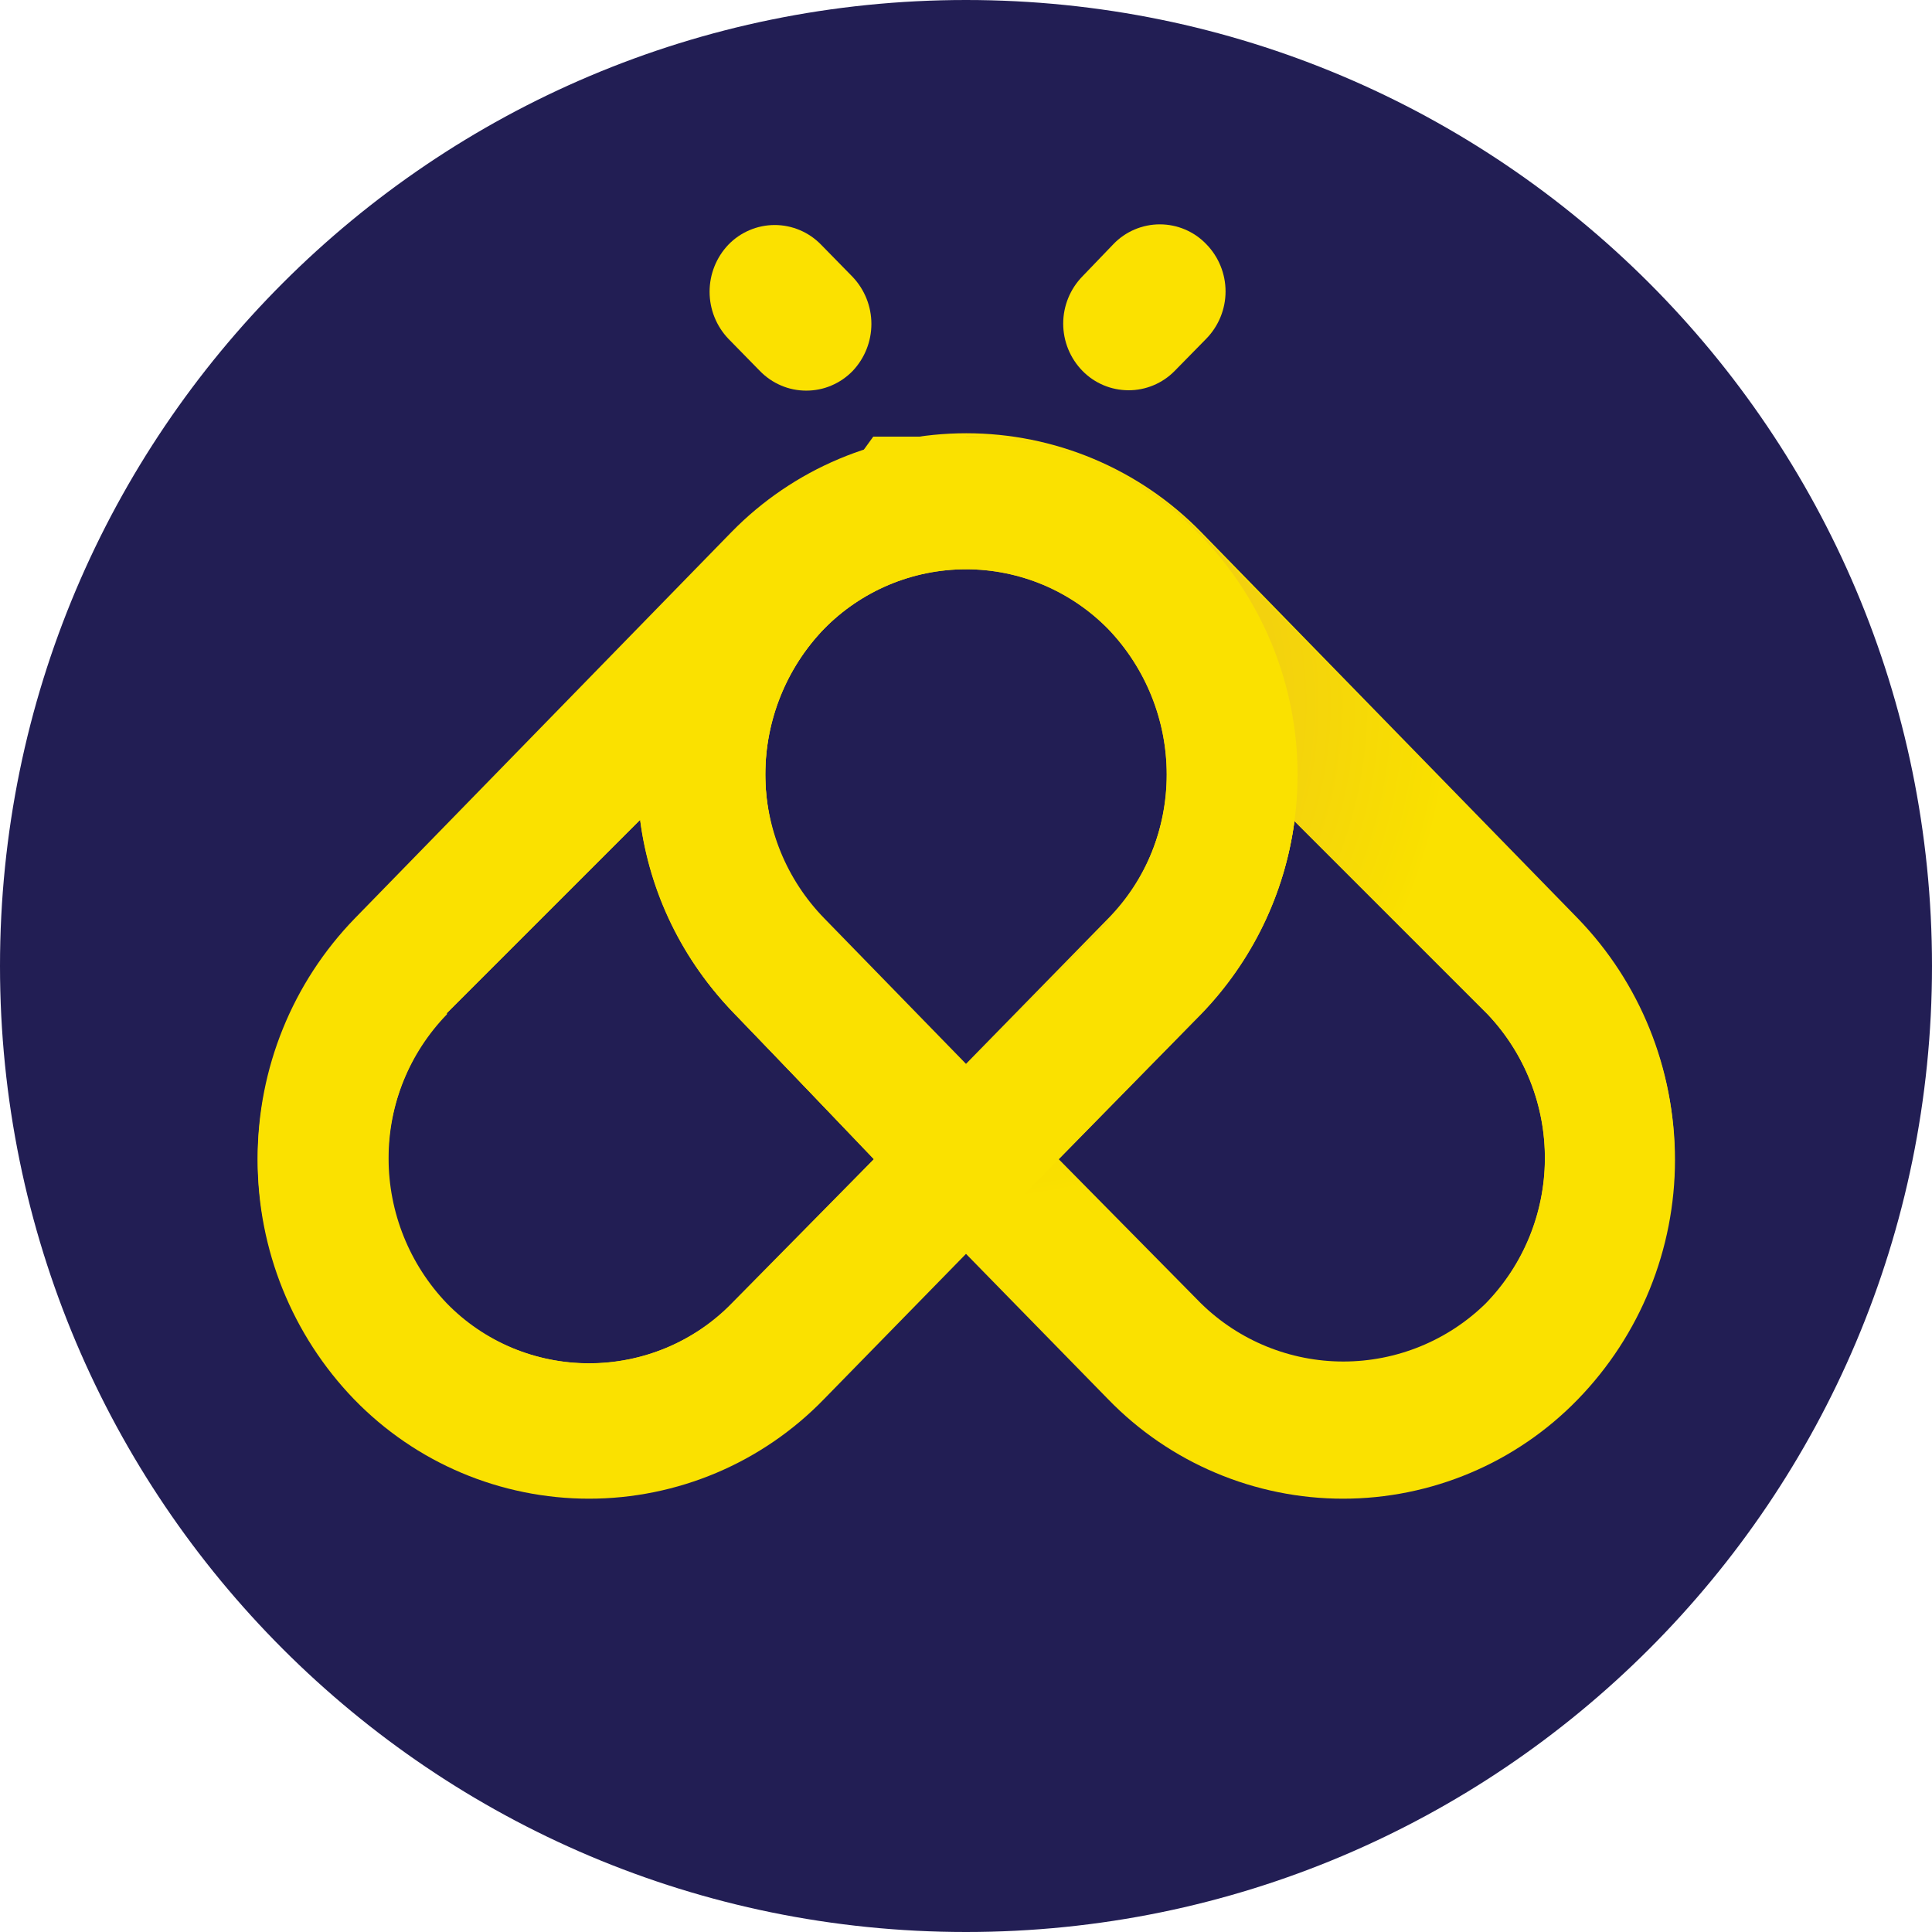
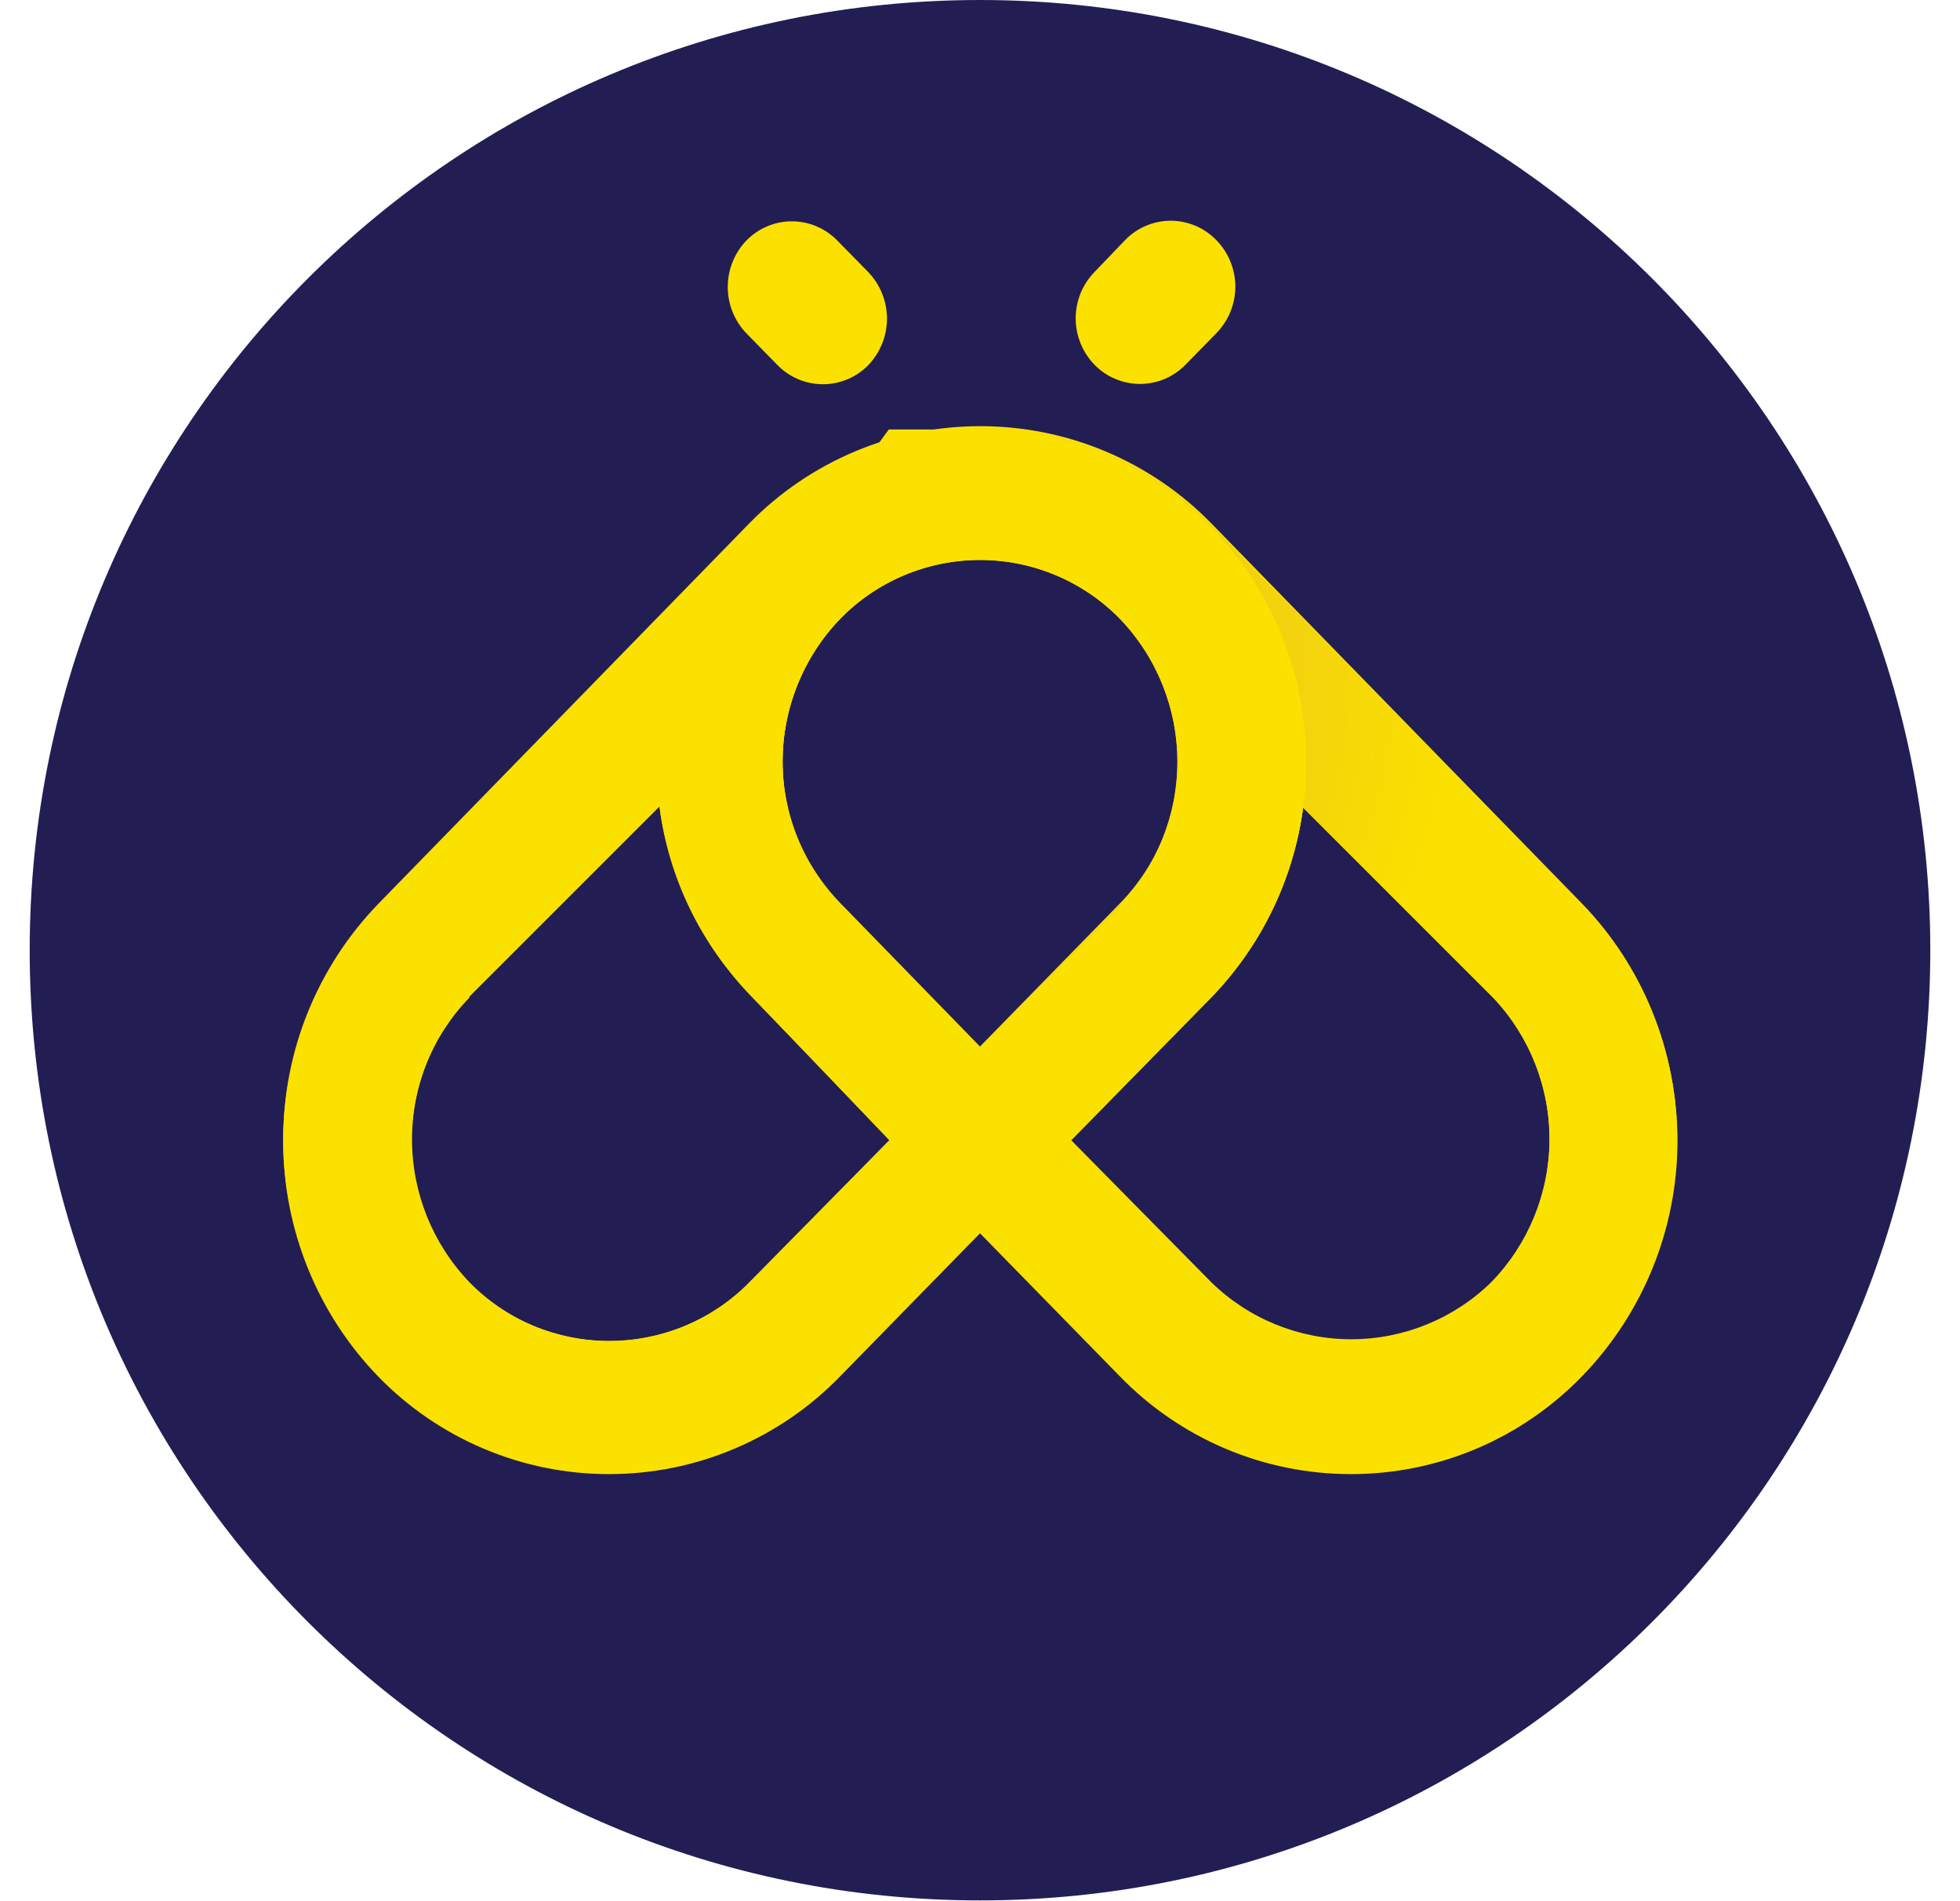
- <svg xmlns="http://www.w3.org/2000/svg" width="32" height="32" viewBox="0 0 32 32" fill="none">
-   <path d="M16 32C24.837 32 32 24.837 32 16C32 7.163 24.837 0 16 0C7.163 0 0 7.163 0 16C0 24.837 7.163 32 16 32Z" fill="#221E54" />
-   <path d="M26.133 15.211L19.893 8.811C19.387 8.293 18.782 7.882 18.114 7.601C17.446 7.32 16.729 7.176 16.005 7.176C15.281 7.176 14.564 7.32 13.896 7.601C13.229 7.882 12.624 8.293 12.117 8.811L5.877 15.211C4.845 16.274 4.268 17.697 4.268 19.179C4.268 20.66 4.845 22.084 5.877 23.147C6.382 23.667 6.987 24.081 7.654 24.363C8.322 24.645 9.04 24.791 9.765 24.791C10.49 24.791 11.208 24.645 11.876 24.363C12.544 24.081 13.148 23.667 13.653 23.147L16 20.736L18.357 23.147C18.861 23.667 19.465 24.08 20.132 24.362C20.799 24.645 21.515 24.79 22.24 24.79C22.964 24.79 23.681 24.645 24.348 24.362C25.015 24.08 25.618 23.667 26.122 23.147C27.156 22.085 27.735 20.663 27.737 19.181C27.739 17.699 27.164 16.275 26.133 15.211ZM13.653 10.411C13.959 10.097 14.325 9.847 14.729 9.677C15.133 9.507 15.567 9.419 16.005 9.419C16.444 9.419 16.877 9.507 17.281 9.677C17.685 9.847 18.051 10.097 18.357 10.411C18.984 11.052 19.335 11.914 19.335 12.811C19.335 13.708 18.984 14.569 18.357 15.211L16 17.621L13.653 15.211C13.026 14.569 12.675 13.708 12.675 12.811C12.675 11.914 13.026 11.052 13.653 10.411ZM12.117 21.589C11.81 21.904 11.443 22.153 11.039 22.324C10.634 22.494 10.199 22.582 9.76 22.582C9.321 22.582 8.886 22.494 8.481 22.324C8.076 22.153 7.709 21.904 7.402 21.589C6.782 20.942 6.436 20.08 6.436 19.184C6.436 18.288 6.782 17.426 7.402 16.779L10.602 13.579C10.757 14.787 11.304 15.912 12.16 16.779L14.474 19.2L12.117 21.589ZM24.608 21.589C23.978 22.206 23.132 22.551 22.25 22.551C21.369 22.551 20.523 22.206 19.893 21.589L17.536 19.2L19.893 16.8C20.738 15.927 21.28 14.805 21.44 13.6L24.64 16.8C25.254 17.448 25.594 18.308 25.588 19.201C25.582 20.094 25.231 20.95 24.608 21.589Z" fill="#FBE100" />
-   <path d="M12.586 6.144C12.686 6.247 12.805 6.329 12.937 6.385C13.069 6.442 13.211 6.47 13.354 6.47C13.498 6.47 13.64 6.442 13.772 6.385C13.904 6.329 14.023 6.247 14.123 6.144C14.322 5.934 14.433 5.655 14.433 5.365C14.433 5.076 14.322 4.797 14.123 4.587L13.6 4.053C13.5 3.95 13.381 3.868 13.249 3.812C13.117 3.756 12.975 3.727 12.832 3.727C12.688 3.727 12.546 3.756 12.415 3.812C12.283 3.868 12.163 3.95 12.064 4.053C11.864 4.263 11.753 4.542 11.753 4.832C11.753 5.122 11.864 5.401 12.064 5.611L12.586 6.144Z" fill="#FBE100" />
-   <path d="M18.688 6.464C18.831 6.465 18.972 6.437 19.104 6.382C19.236 6.327 19.356 6.246 19.456 6.144L19.979 5.611C20.184 5.401 20.299 5.12 20.299 4.827C20.299 4.534 20.184 4.252 19.979 4.043C19.879 3.939 19.76 3.857 19.628 3.801C19.496 3.745 19.354 3.716 19.21 3.716C19.067 3.716 18.925 3.745 18.793 3.801C18.661 3.857 18.542 3.939 18.442 4.043L17.93 4.576C17.725 4.785 17.61 5.067 17.61 5.36C17.61 5.653 17.725 5.935 17.93 6.144C18.029 6.245 18.147 6.325 18.277 6.38C18.407 6.435 18.547 6.463 18.688 6.464Z" fill="#FBE100" />
-   <path d="M26.133 15.243L19.893 8.843C19.385 8.326 18.779 7.917 18.11 7.638C17.442 7.36 16.724 7.218 16 7.221V9.429C16.439 9.429 16.874 9.517 17.279 9.687C17.684 9.858 18.05 10.107 18.357 10.421C18.978 11.07 19.325 11.934 19.325 12.832C19.325 13.73 18.978 14.594 18.357 15.243L16 17.643V20.768L18.357 23.179C18.862 23.699 19.467 24.113 20.135 24.395C20.802 24.677 21.52 24.823 22.245 24.823C22.971 24.823 23.688 24.677 24.356 24.395C25.024 24.113 25.628 23.699 26.133 23.179C27.166 22.116 27.743 20.692 27.743 19.211C27.743 17.729 27.166 16.306 26.133 15.243ZM24.597 21.643C23.972 22.263 23.127 22.612 22.245 22.612C21.364 22.612 20.519 22.263 19.893 21.643L17.525 19.2L19.883 16.8C20.735 15.93 21.281 14.807 21.44 13.6L24.64 16.8C25.257 17.451 25.597 18.317 25.589 19.214C25.581 20.111 25.226 20.97 24.597 21.611V21.643Z" fill="url(#paint0_radial)" />
-   <path d="M5.867 23.179C6.372 23.699 6.976 24.113 7.644 24.395C8.312 24.677 9.03 24.823 9.755 24.823C10.48 24.823 11.198 24.677 11.866 24.395C12.533 24.113 13.138 23.699 13.643 23.179L16 20.768V17.643L13.643 15.243C13.022 14.594 12.676 13.73 12.676 12.832C12.676 11.934 13.022 11.07 13.643 10.421C13.95 10.107 14.316 9.858 14.721 9.687C15.126 9.517 15.561 9.429 16 9.429V7.221C15.274 7.221 14.556 7.366 13.887 7.648C13.218 7.93 12.613 8.344 12.107 8.864L5.867 15.264C4.841 16.326 4.268 17.745 4.268 19.221C4.268 20.698 4.841 22.117 5.867 23.179ZM7.403 16.779L10.603 13.579C10.762 14.786 11.308 15.909 12.16 16.779L14.475 19.2L12.107 21.611C11.481 22.231 10.636 22.58 9.755 22.58C8.874 22.58 8.028 22.231 7.403 21.611C6.778 20.966 6.428 20.103 6.428 19.205C6.428 18.307 6.778 17.445 7.403 16.8V16.779Z" fill="url(#paint1_radial)" />
-   <path d="M19.883 8.864C19.755 8.736 19.627 8.608 19.488 8.491C18.59 7.729 17.465 7.287 16.288 7.232H15.275H15.147H15.03H14.923H14.784H14.688H14.539H14.464L14.294 7.467L14.091 7.541L13.867 7.68C13.414 7.882 12.991 8.144 12.608 8.459C12.455 8.585 12.309 8.721 12.171 8.864C11.139 9.927 10.562 11.35 10.562 12.832C10.562 14.314 11.139 15.737 12.171 16.8L16 20.768L19.883 16.8C20.915 15.737 21.492 14.314 21.492 12.832C21.492 11.35 20.915 9.927 19.883 8.864ZM18.358 15.264L16 17.643L13.643 15.243C13.022 14.594 12.676 13.73 12.676 12.832C12.676 11.934 13.022 11.07 13.643 10.421C13.95 10.107 14.317 9.858 14.722 9.687C15.126 9.517 15.561 9.429 16 9.429C16.44 9.429 16.874 9.517 17.279 9.687C17.684 9.858 18.051 10.107 18.358 10.421C18.978 11.069 19.324 11.93 19.324 12.827C19.324 13.723 18.978 14.585 18.358 15.232V15.264Z" fill="#FAE100" />
+ <svg xmlns="http://www.w3.org/2000/svg" width="33" height="32" viewBox="0 0 33 32" fill="none">
+   <path d="M16.5 32C25.337 32 32.5 24.837 32.5 16C32.5 7.163 25.337 0 16.5 0C7.663 0 0.5 7.163 0.5 16C0.5 24.837 7.663 32 16.5 32Z" fill="#221E54" />
+   <path d="M26.633 15.211L20.393 8.811C19.887 8.293 19.282 7.882 18.614 7.601C17.947 7.32 17.23 7.176 16.505 7.176C15.781 7.176 15.064 7.32 14.396 7.601C13.729 7.882 13.124 8.293 12.617 8.811L6.377 15.211C5.345 16.274 4.768 17.697 4.768 19.179C4.768 20.661 5.345 22.084 6.377 23.147C6.882 23.667 7.487 24.081 8.155 24.363C8.822 24.646 9.54 24.791 10.265 24.791C10.991 24.791 11.708 24.646 12.376 24.363C13.044 24.081 13.648 23.667 14.153 23.147L16.5 20.736L18.857 23.147C19.361 23.667 19.965 24.08 20.632 24.363C21.299 24.645 22.016 24.79 22.74 24.79C23.464 24.79 24.181 24.645 24.848 24.363C25.515 24.08 26.119 23.667 26.623 23.147C27.656 22.085 28.235 20.663 28.238 19.181C28.239 17.699 27.664 16.275 26.633 15.211ZM14.153 10.411C14.459 10.097 14.825 9.848 15.229 9.677C15.633 9.507 16.067 9.419 16.505 9.419C16.944 9.419 17.378 9.507 17.782 9.677C18.186 9.848 18.551 10.097 18.857 10.411C19.484 11.053 19.835 11.914 19.835 12.811C19.835 13.708 19.484 14.569 18.857 15.211L16.5 17.622L14.153 15.211C13.527 14.569 13.176 13.708 13.176 12.811C13.176 11.914 13.527 11.053 14.153 10.411ZM12.617 21.59C12.31 21.904 11.944 22.153 11.539 22.324C11.134 22.494 10.699 22.582 10.26 22.582C9.821 22.582 9.386 22.494 8.981 22.324C8.576 22.153 8.21 21.904 7.903 21.59C7.283 20.942 6.937 20.081 6.937 19.184C6.937 18.288 7.283 17.426 7.903 16.779L11.103 13.579C11.257 14.787 11.804 15.912 12.66 16.779L14.975 19.2L12.617 21.59ZM25.108 21.59C24.478 22.206 23.632 22.551 22.751 22.551C21.869 22.551 21.023 22.206 20.393 21.59L18.036 19.2L20.393 16.8C21.238 15.927 21.78 14.805 21.94 13.6L25.14 16.8C25.754 17.448 26.094 18.309 26.088 19.201C26.082 20.094 25.731 20.95 25.108 21.59Z" fill="#FBE100" />
+   <path d="M13.087 6.144C13.186 6.247 13.306 6.329 13.438 6.385C13.569 6.441 13.711 6.47 13.855 6.47C13.998 6.47 14.14 6.441 14.272 6.385C14.404 6.329 14.523 6.247 14.623 6.144C14.822 5.934 14.934 5.655 14.934 5.365C14.934 5.075 14.822 4.796 14.623 4.586L14.1 4.053C14.001 3.95 13.881 3.868 13.749 3.812C13.617 3.755 13.475 3.727 13.332 3.727C13.189 3.727 13.047 3.755 12.915 3.812C12.783 3.868 12.664 3.95 12.564 4.053C12.364 4.263 12.253 4.542 12.253 4.832C12.253 5.121 12.364 5.4 12.564 5.61L13.087 6.144Z" fill="#FBE100" />
+   <path d="M19.188 6.465C19.331 6.465 19.473 6.438 19.605 6.383C19.736 6.328 19.856 6.247 19.956 6.145L20.479 5.611C20.684 5.402 20.799 5.12 20.799 4.827C20.799 4.534 20.684 4.253 20.479 4.043C20.379 3.94 20.26 3.858 20.128 3.802C19.996 3.746 19.854 3.717 19.711 3.717C19.567 3.717 19.425 3.746 19.294 3.802C19.162 3.858 19.042 3.94 18.943 4.043L18.431 4.577C18.226 4.786 18.111 5.067 18.111 5.361C18.111 5.654 18.226 5.935 18.431 6.145C18.529 6.245 18.647 6.326 18.777 6.38C18.907 6.435 19.047 6.464 19.188 6.465Z" fill="#FBE100" />
+   <path d="M26.633 15.242L20.393 8.842C19.885 8.326 19.279 7.916 18.61 7.638C17.942 7.359 17.224 7.218 16.5 7.221V9.429C16.939 9.429 17.374 9.516 17.779 9.687C18.184 9.857 18.55 10.107 18.857 10.421C19.478 11.07 19.825 11.933 19.825 12.831C19.825 13.729 19.478 14.593 18.857 15.242L16.5 17.642V20.767L18.857 23.178C19.362 23.698 19.967 24.112 20.635 24.395C21.302 24.677 22.02 24.822 22.745 24.822C23.471 24.822 24.188 24.677 24.856 24.395C25.524 24.112 26.128 23.698 26.633 23.178C27.666 22.115 28.243 20.692 28.243 19.21C28.243 17.728 27.666 16.305 26.633 15.242ZM25.097 21.642C24.472 22.263 23.627 22.611 22.745 22.611C21.864 22.611 21.019 22.263 20.393 21.642L18.025 19.199L20.383 16.799C21.235 15.93 21.781 14.807 21.94 13.599L25.14 16.799C25.757 17.451 26.097 18.316 26.089 19.213C26.081 20.11 25.726 20.97 25.097 21.61V21.642Z" fill="url(#paint0_radial)" />
+   <path d="M6.367 23.178C6.872 23.698 7.476 24.112 8.144 24.394C8.812 24.677 9.53 24.822 10.255 24.822C10.98 24.822 11.698 24.677 12.366 24.394C13.033 24.112 13.638 23.698 14.143 23.178L16.5 20.767V17.642L14.143 15.242C13.522 14.593 13.176 13.729 13.176 12.831C13.176 11.933 13.522 11.07 14.143 10.421C14.45 10.107 14.816 9.857 15.221 9.687C15.626 9.516 16.061 9.429 16.5 9.429V7.221C15.774 7.22 15.056 7.366 14.387 7.648C13.718 7.93 13.113 8.343 12.607 8.863L6.367 15.263C5.341 16.325 4.768 17.744 4.768 19.221C4.768 20.697 5.341 22.116 6.367 23.178ZM7.903 16.778L11.103 13.578C11.262 14.785 11.808 15.908 12.66 16.778L14.975 19.199L12.607 21.61C11.981 22.231 11.136 22.579 10.255 22.579C9.374 22.579 8.528 22.231 7.903 21.61C7.278 20.965 6.928 20.103 6.928 19.205C6.928 18.307 7.278 17.444 7.903 16.799V16.778Z" fill="url(#paint1_radial)" />
+   <path d="M20.383 8.864C20.255 8.736 20.127 8.608 19.988 8.491C19.089 7.73 17.964 7.287 16.788 7.232H15.774H15.646H15.529H15.422H15.284H15.188H15.039H14.964L14.793 7.467L14.591 7.542L14.367 7.68C13.914 7.882 13.49 8.144 13.108 8.459C12.954 8.586 12.808 8.721 12.671 8.864C11.638 9.927 11.061 11.351 11.061 12.832C11.061 14.314 11.638 15.737 12.671 16.8L16.5 20.768L20.383 16.8C21.415 15.737 21.992 14.314 21.992 12.832C21.992 11.351 21.415 9.927 20.383 8.864ZM18.857 15.264L16.5 17.643L14.143 15.243C13.522 14.594 13.175 13.73 13.175 12.832C13.175 11.934 13.522 11.071 14.143 10.422C14.45 10.108 14.816 9.858 15.221 9.688C15.626 9.517 16.061 9.429 16.5 9.429C16.939 9.429 17.374 9.517 17.779 9.688C18.184 9.858 18.55 10.108 18.857 10.422C19.477 11.069 19.823 11.931 19.823 12.827C19.823 13.723 19.477 14.585 18.857 15.232V15.264Z" fill="#FAE100" />
  <defs>
-     <radialGradient id="paint0_radial" cx="0" cy="0" r="1" gradientUnits="userSpaceOnUse" gradientTransform="translate(16.0192 11.6896) scale(13.8133 14.112)">
+     <radialGradient id="paint0_radial" cx="0" cy="0" r="1" gradientUnits="userSpaceOnUse" gradientTransform="translate(16.5192 11.689) scale(13.8133 14.112)">
      <stop stop-color="#EABE1E" />
      <stop offset="0.21" stop-color="#EEC71A" />
      <stop offset="0.56" stop-color="#F9DF00" />
      <stop offset="0.58" stop-color="#FAE100" />
    </radialGradient>
-     <radialGradient id="paint1_radial" cx="0" cy="0" r="1" gradientUnits="userSpaceOnUse" gradientTransform="translate(13383.5 87220.3) rotate(180) scale(75.968 116.435)">
+     <radialGradient id="paint1_radial" cx="0" cy="0" r="1" gradientUnits="userSpaceOnUse" gradientTransform="translate(13384 87220.3) rotate(180) scale(75.968 116.435)">
      <stop stop-color="#EABE1E" />
      <stop offset="0.21" stop-color="#EEC71A" />
      <stop offset="0.56" stop-color="#F9DF00" />
      <stop offset="0.58" stop-color="#FAE100" />
    </radialGradient>
  </defs>
</svg>
